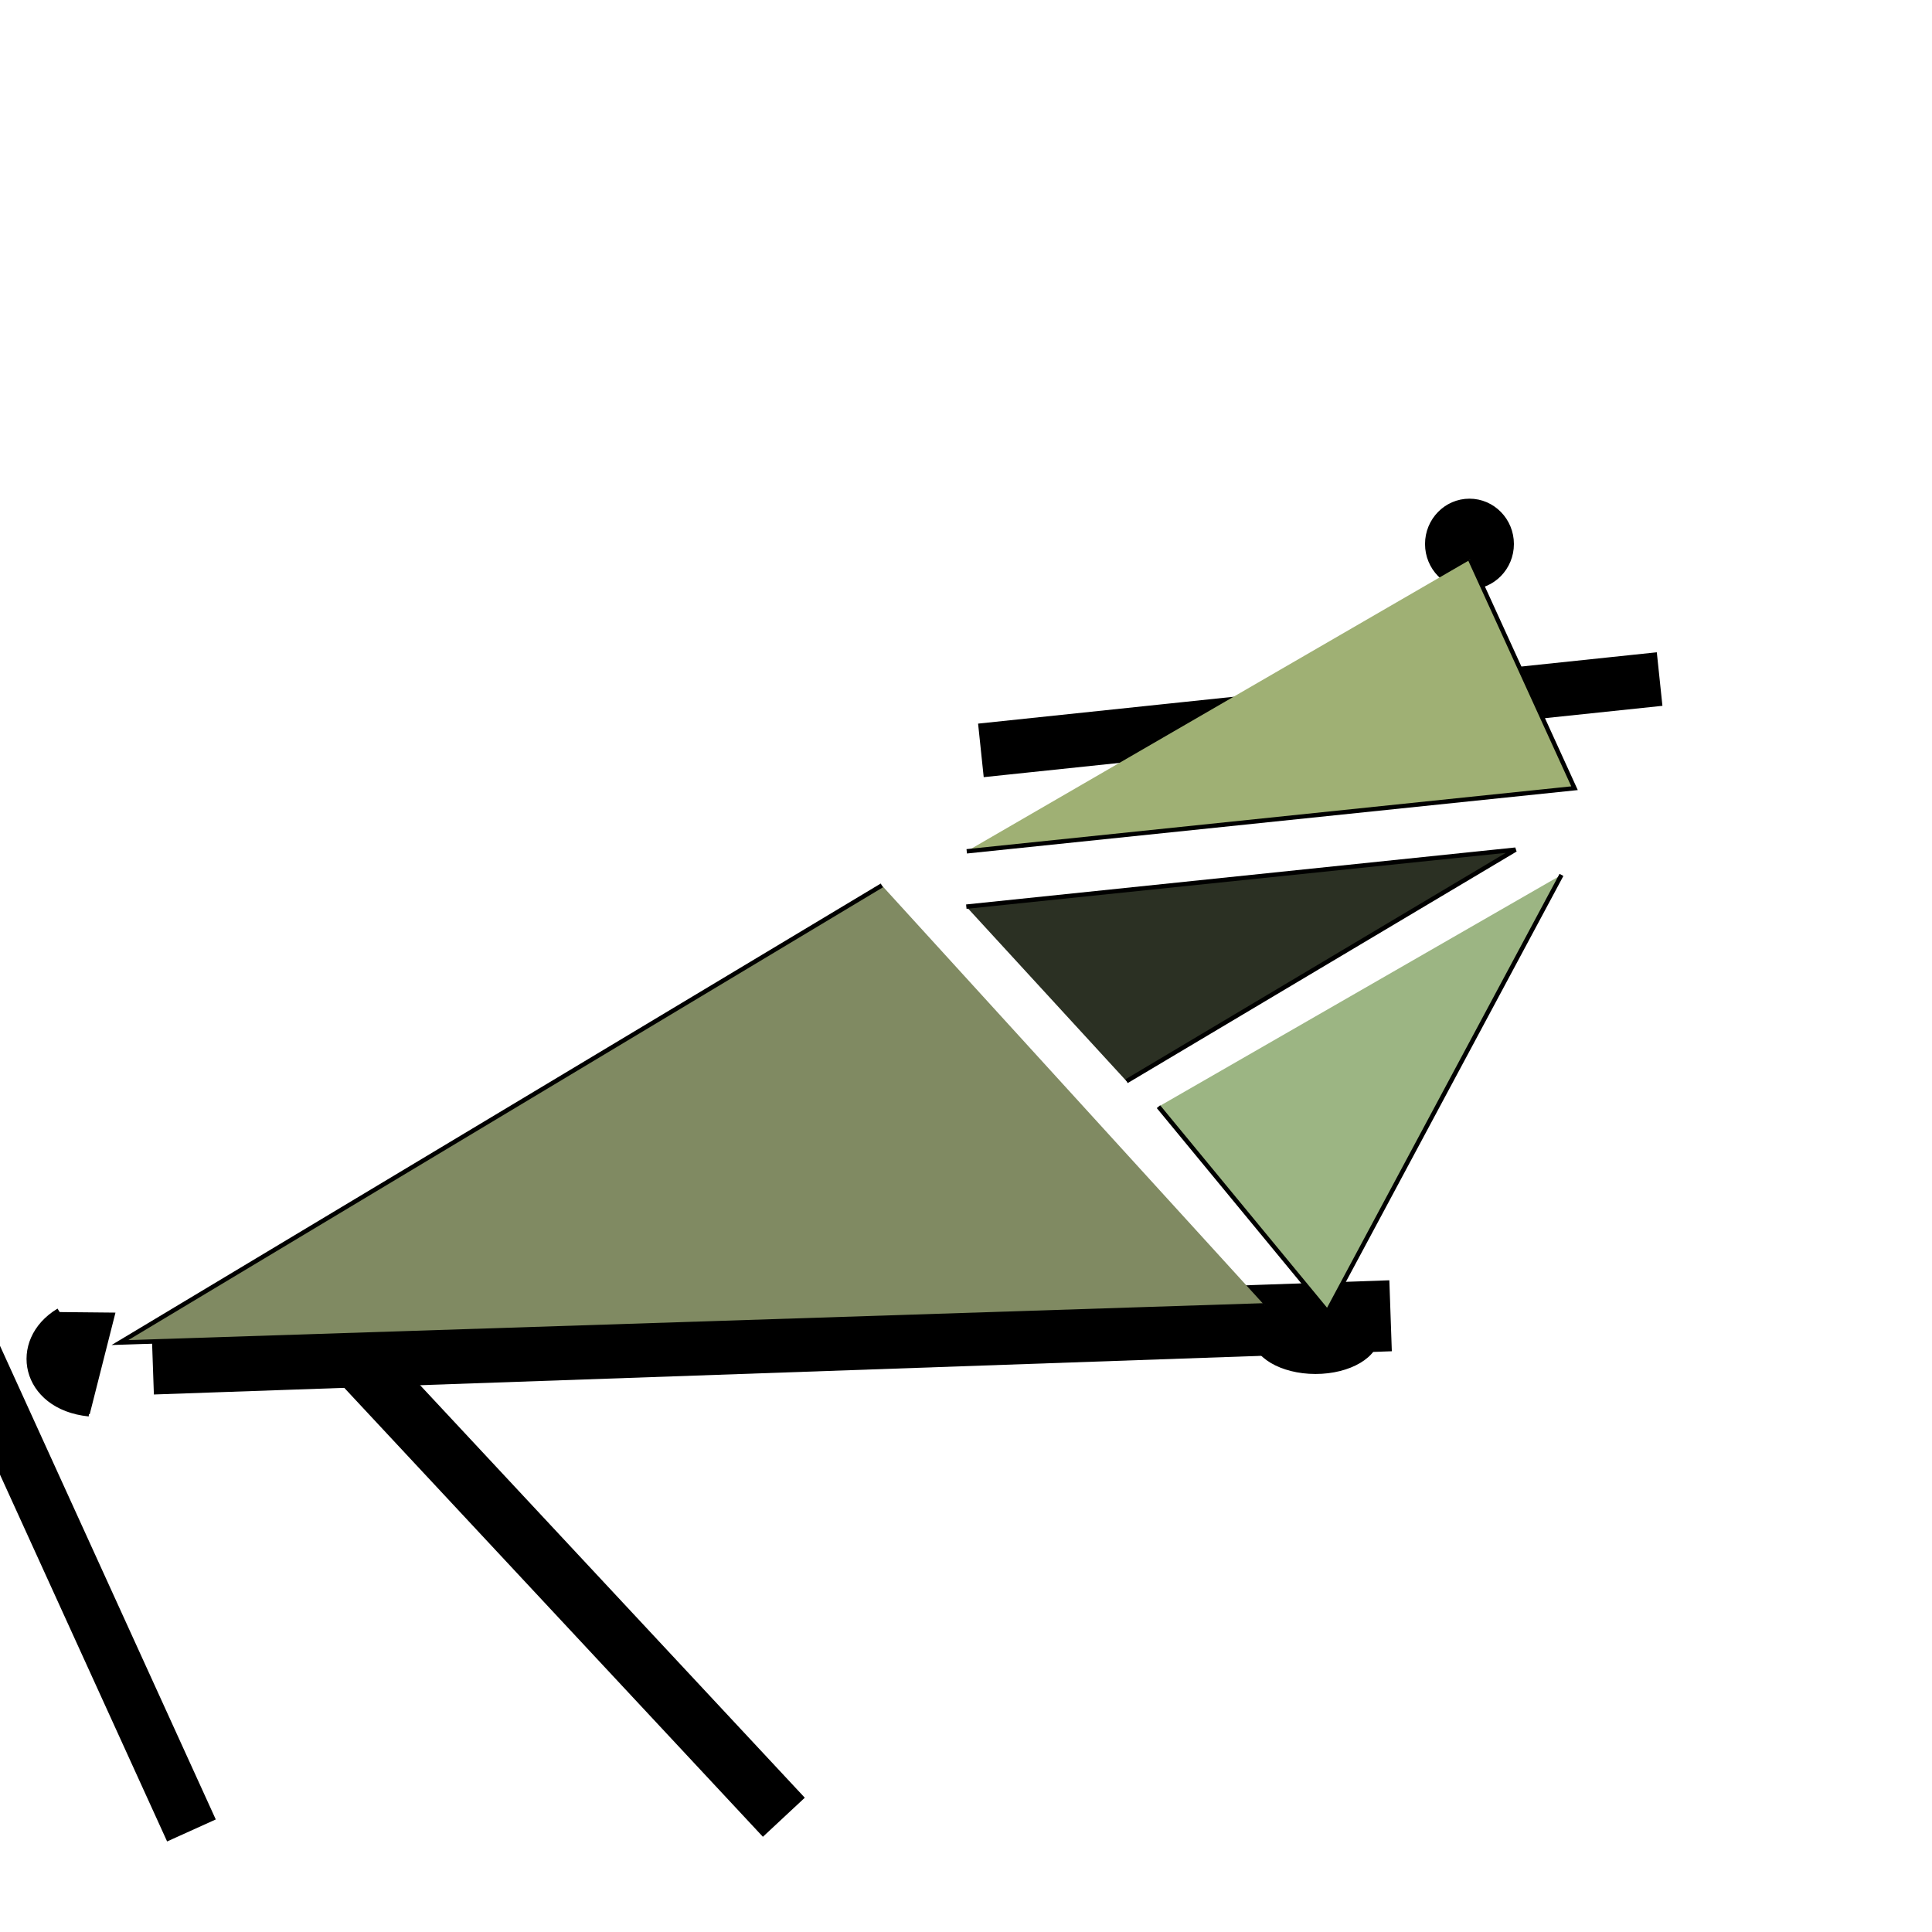
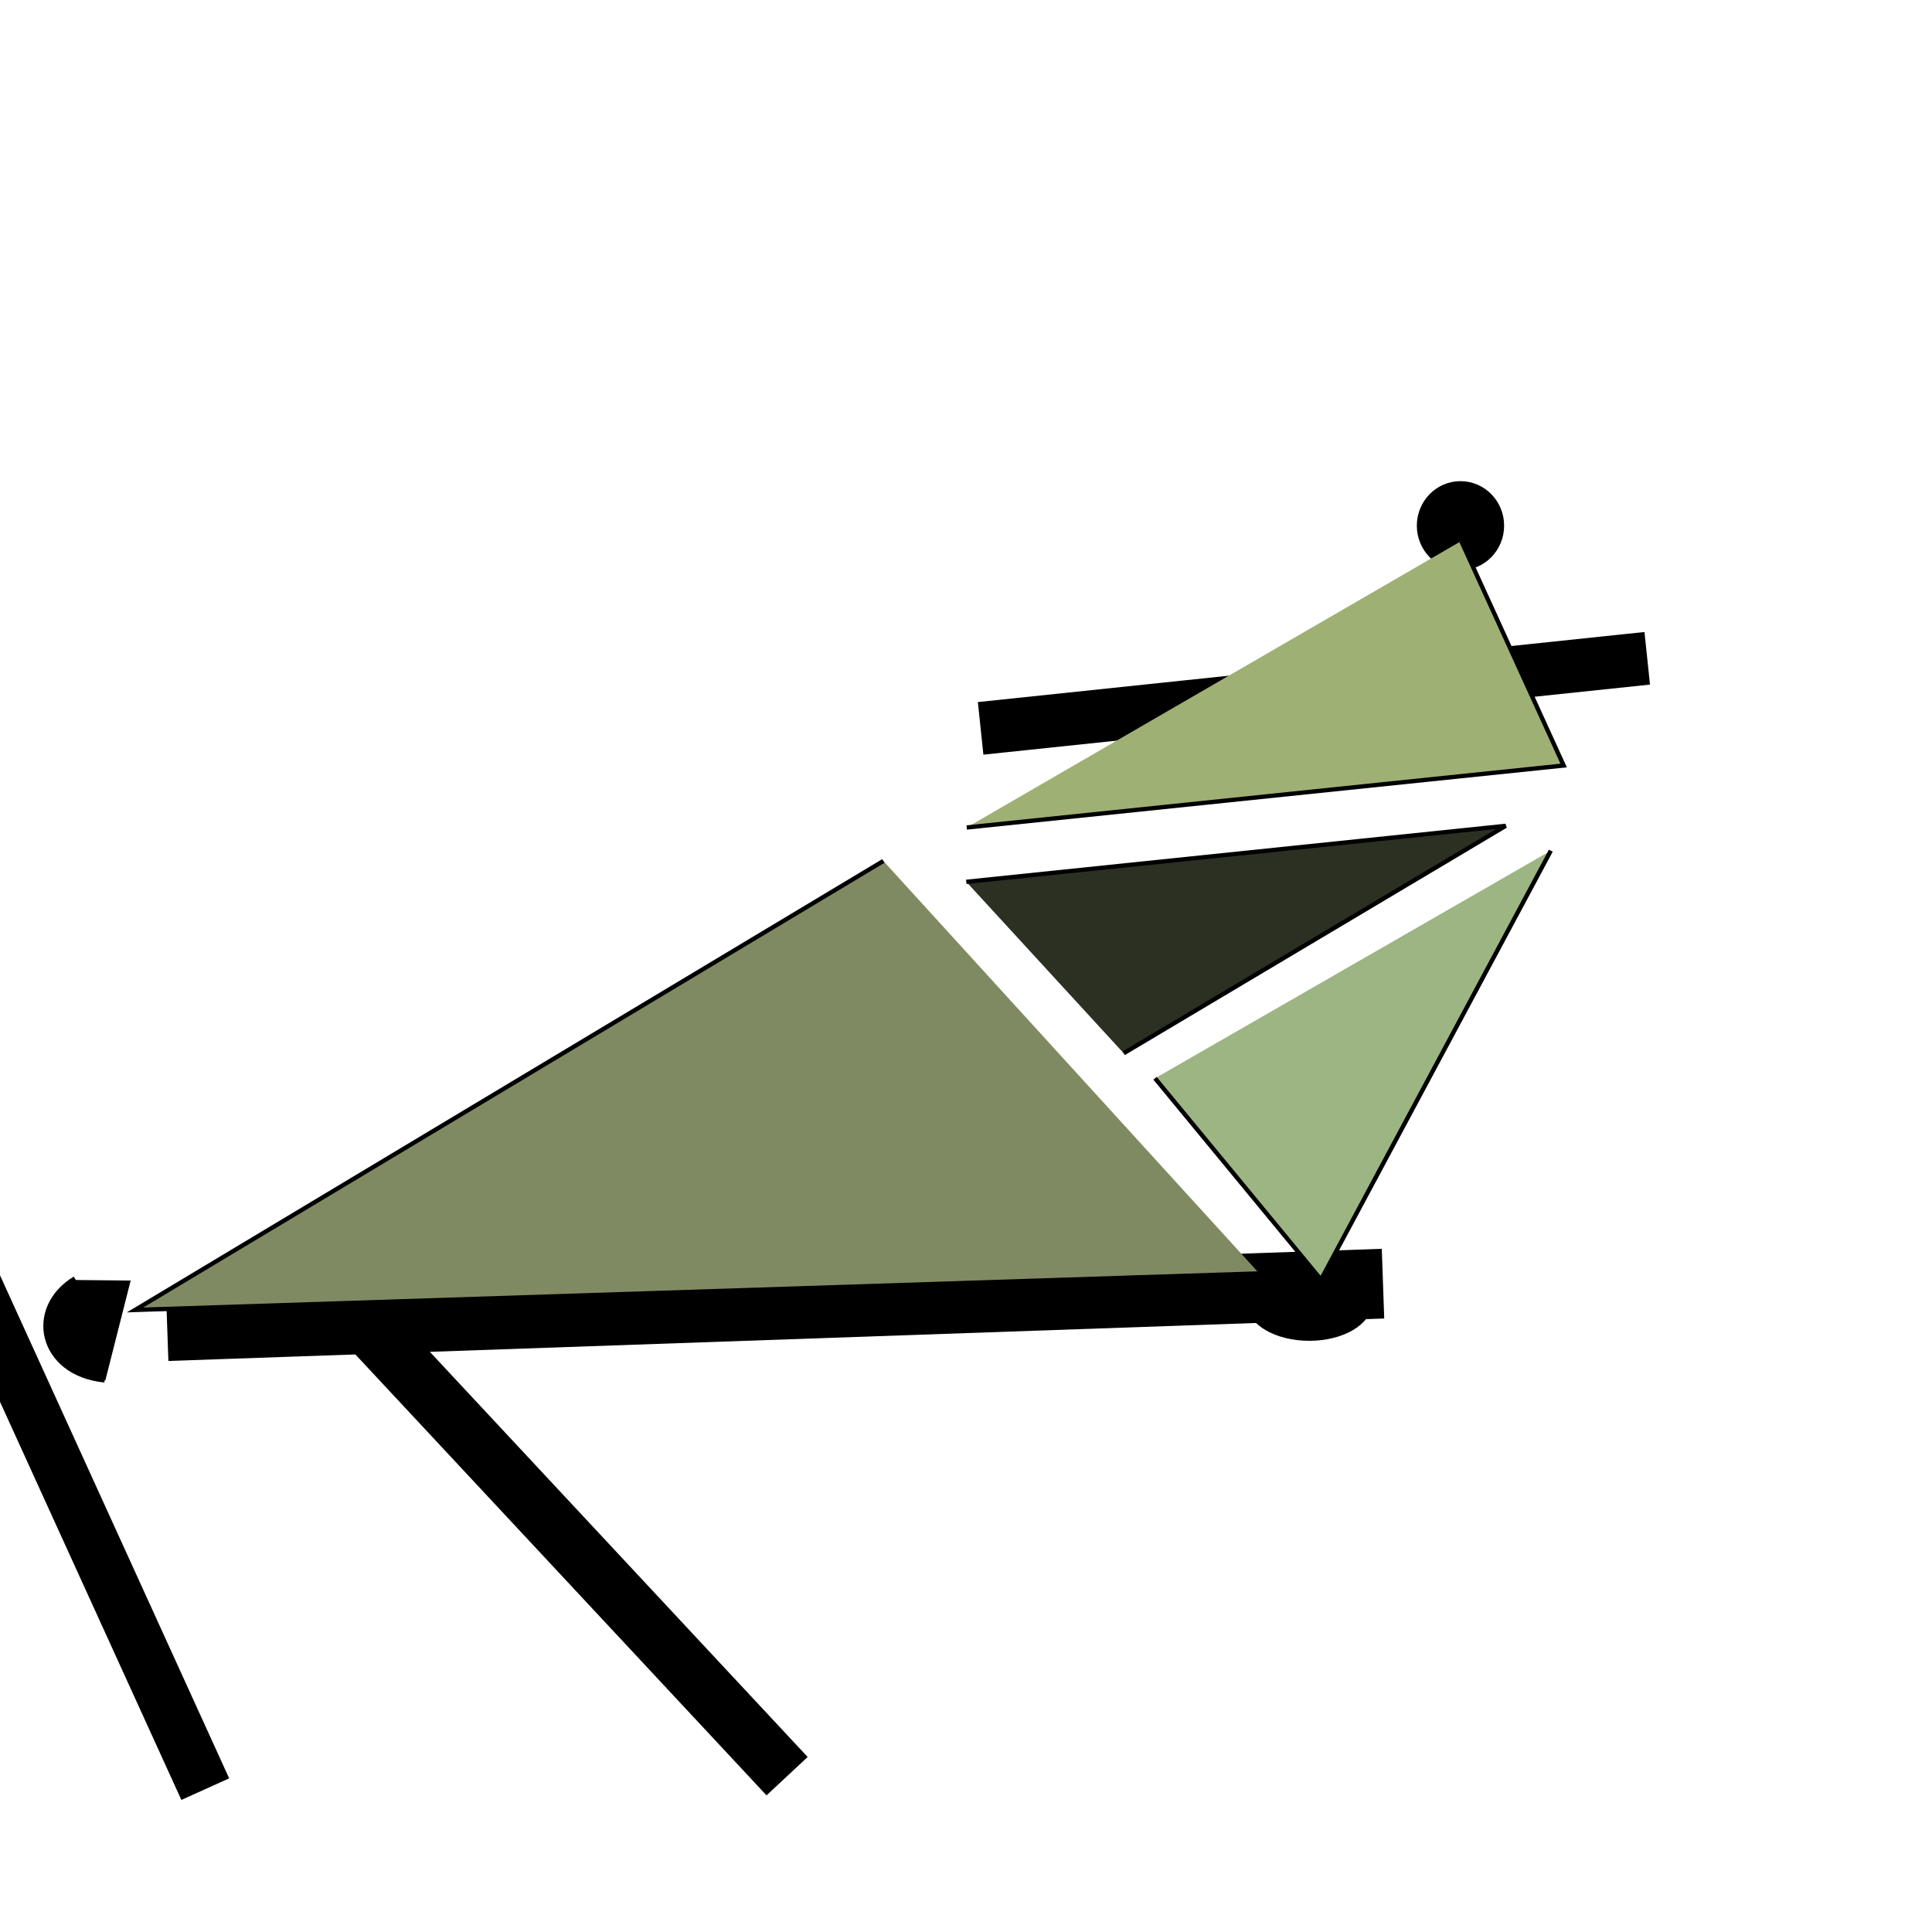
- <svg xmlns="http://www.w3.org/2000/svg" viewBox="0 -28 440 440">
+ <svg xmlns="http://www.w3.org/2000/svg" viewBox="-4 -26 448 448">
  <rect x="27.763" y="148.632" width="362.816" height="12.619" style="stroke: rgb(0, 0, 0); transform-origin: 209.171px 154.941px;" transform="matrix(-0.8660251, 0.500001, -0.500001, -0.8660251, -35.14499, 30.0261)" />
  <rect x="174.318" y="233.495" width="201.593" height="11.163" style="stroke: rgb(0, 0, 0); transform-origin: 275.114px 239.076px;" transform="matrix(0.414561, 0.9100211, -0.9112089, 0.411954, 105.4024, -52.15685)" />
  <rect x="-4.3" y="420.178" width="281.104" height="15.173" style="stroke: rgb(0, 0, 0); transform-origin: 136.252px 427.764px;" transform="matrix(0.9993911, -0.03490001, 0.03490001, 0.9993911, 24.63229, -146.1679)" />
  <rect x="108.63" y="87.83" width="155.513" height="12.044" style="stroke: rgb(0, 0, 0); transform-origin: 186.387px 93.852px;" transform="matrix(0.6819979, 0.731354, -0.731354, 0.6819979, 66.66881, 128.3122)" />
  <rect x="267.772" y="228.584" width="132.08" height="12.104" style="stroke: rgb(0, 0, 0); transform-origin: 333.812px 234.636px;" transform="matrix(-0.4634731, 0.886111, -0.8505421, -0.531477, 4.612399, -18.38873)" />
  <ellipse style="stroke: rgb(0, 0, 0);" cx="334.662" cy="95.896" rx="9.621" ry="9.825" />
  <ellipse style="stroke: rgb(0, 0, 0);" cx="299.597" cy="276.08" rx="14.041" ry="8.334" />
  <rect x="207.732" y="159.834" width="154.426" height="11.26" style="stroke: rgb(0, 0, 0); transform-origin: 284.945px 165.464px;" transform="matrix(0.9945223, -0.104528, 0.104528, 0.9945223, 0.000003935611, 0.0001884754)" />
  <rect x="88.573" y="165.688" width="129.077" height="9.538" style="stroke: rgb(0, 0, 0); transform-origin: 153.111px 170.457px;" transform="matrix(-0.8660261, 0.5, -0.5, -0.8660261, 159.4334, 19.89273)" />
  <path style="stroke: rgb(0, 0, 0); fill: rgb(128, 138, 98);" d="M 200.835 173.647 L 27.318 277.757 L 287.997 269.283" />
  <path style="stroke: rgb(0, 0, 0); fill: rgb(156, 181, 131);" d="M 263.836 224.041 L 302.316 270.717 L 355.612 171.256" />
  <path style="stroke: rgb(0, 0, 0); fill: rgb(43, 48, 35);" d="M 220.074 178.481 L 345.145 165.502 L 256.567 218.233" />
  <path style="stroke: rgb(0, 0, 0); fill: rgb(159, 176, 116);" d="M 220.167 165.881 L 358.587 151.51 L 334.835 99.462" />
  <path style="stroke: rgb(0, 0, 0);" d="M 13.359 270.45 C 2.042 277.293 5.144 292.57 20.253 294.087" />
  <path style="stroke: rgb(0, 0, 0);" d="M 12.697 271.304 L 25.657 271.433 L 19.947 293.952" />
</svg>
